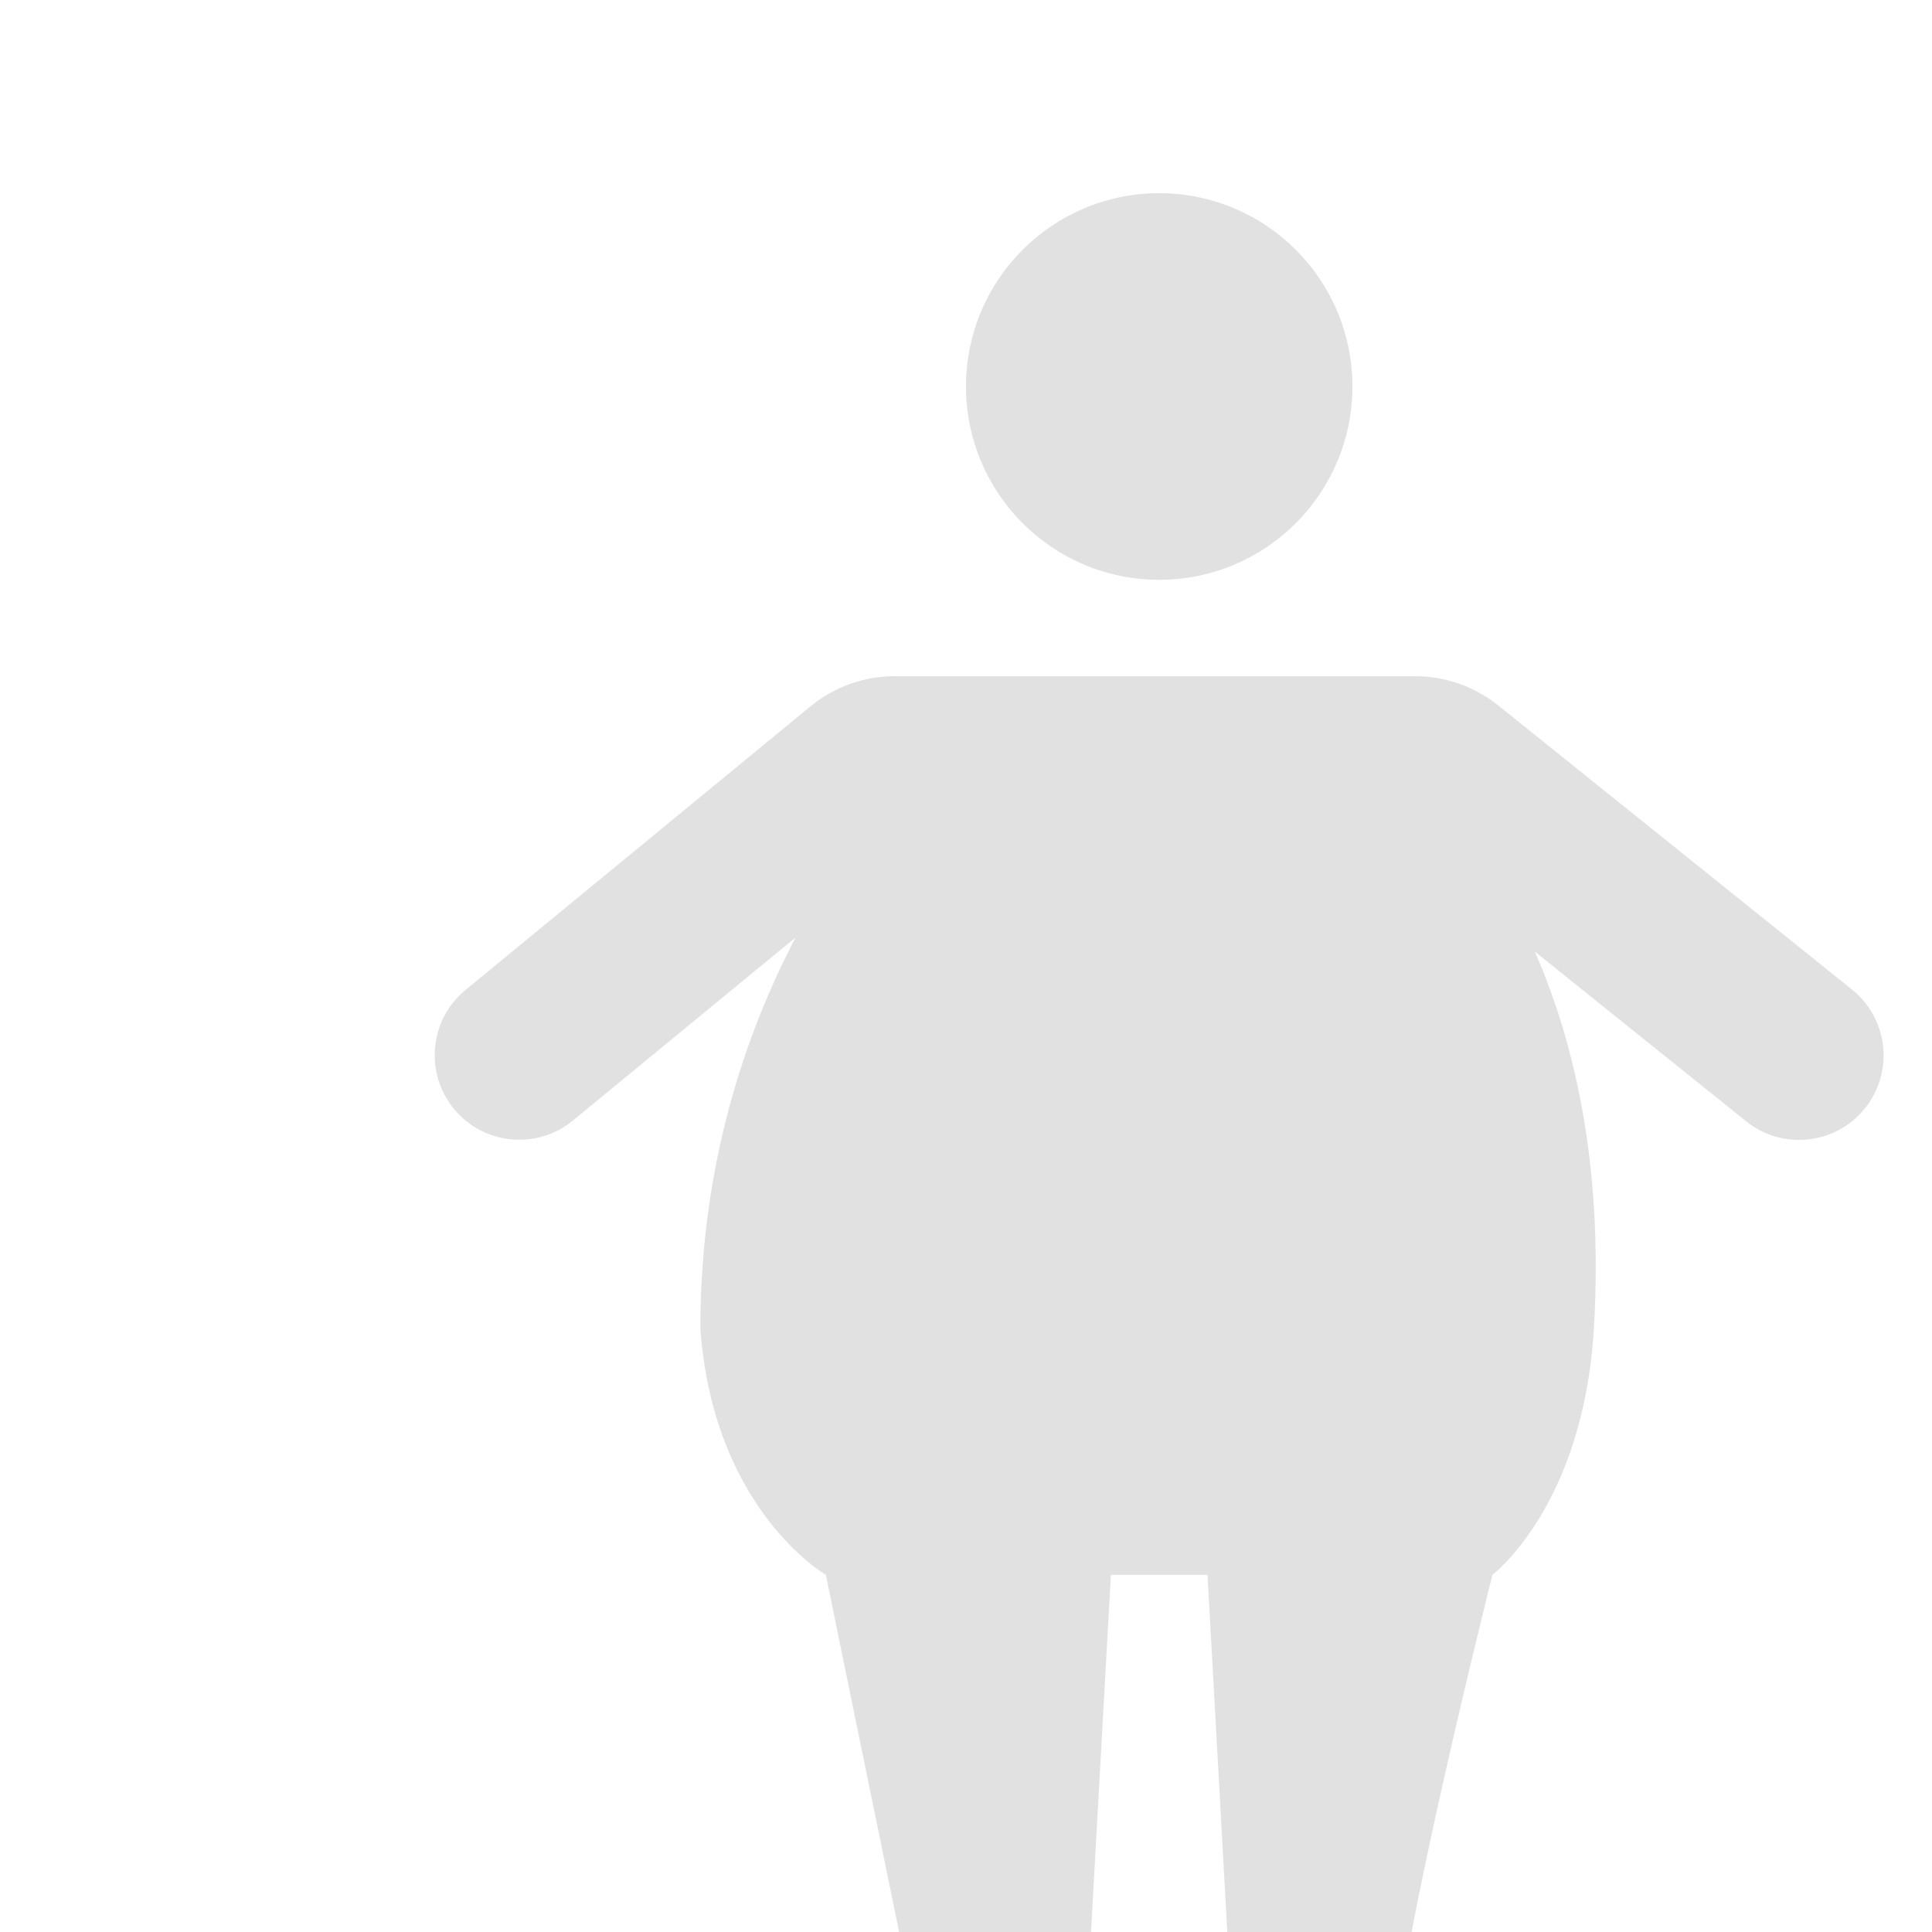
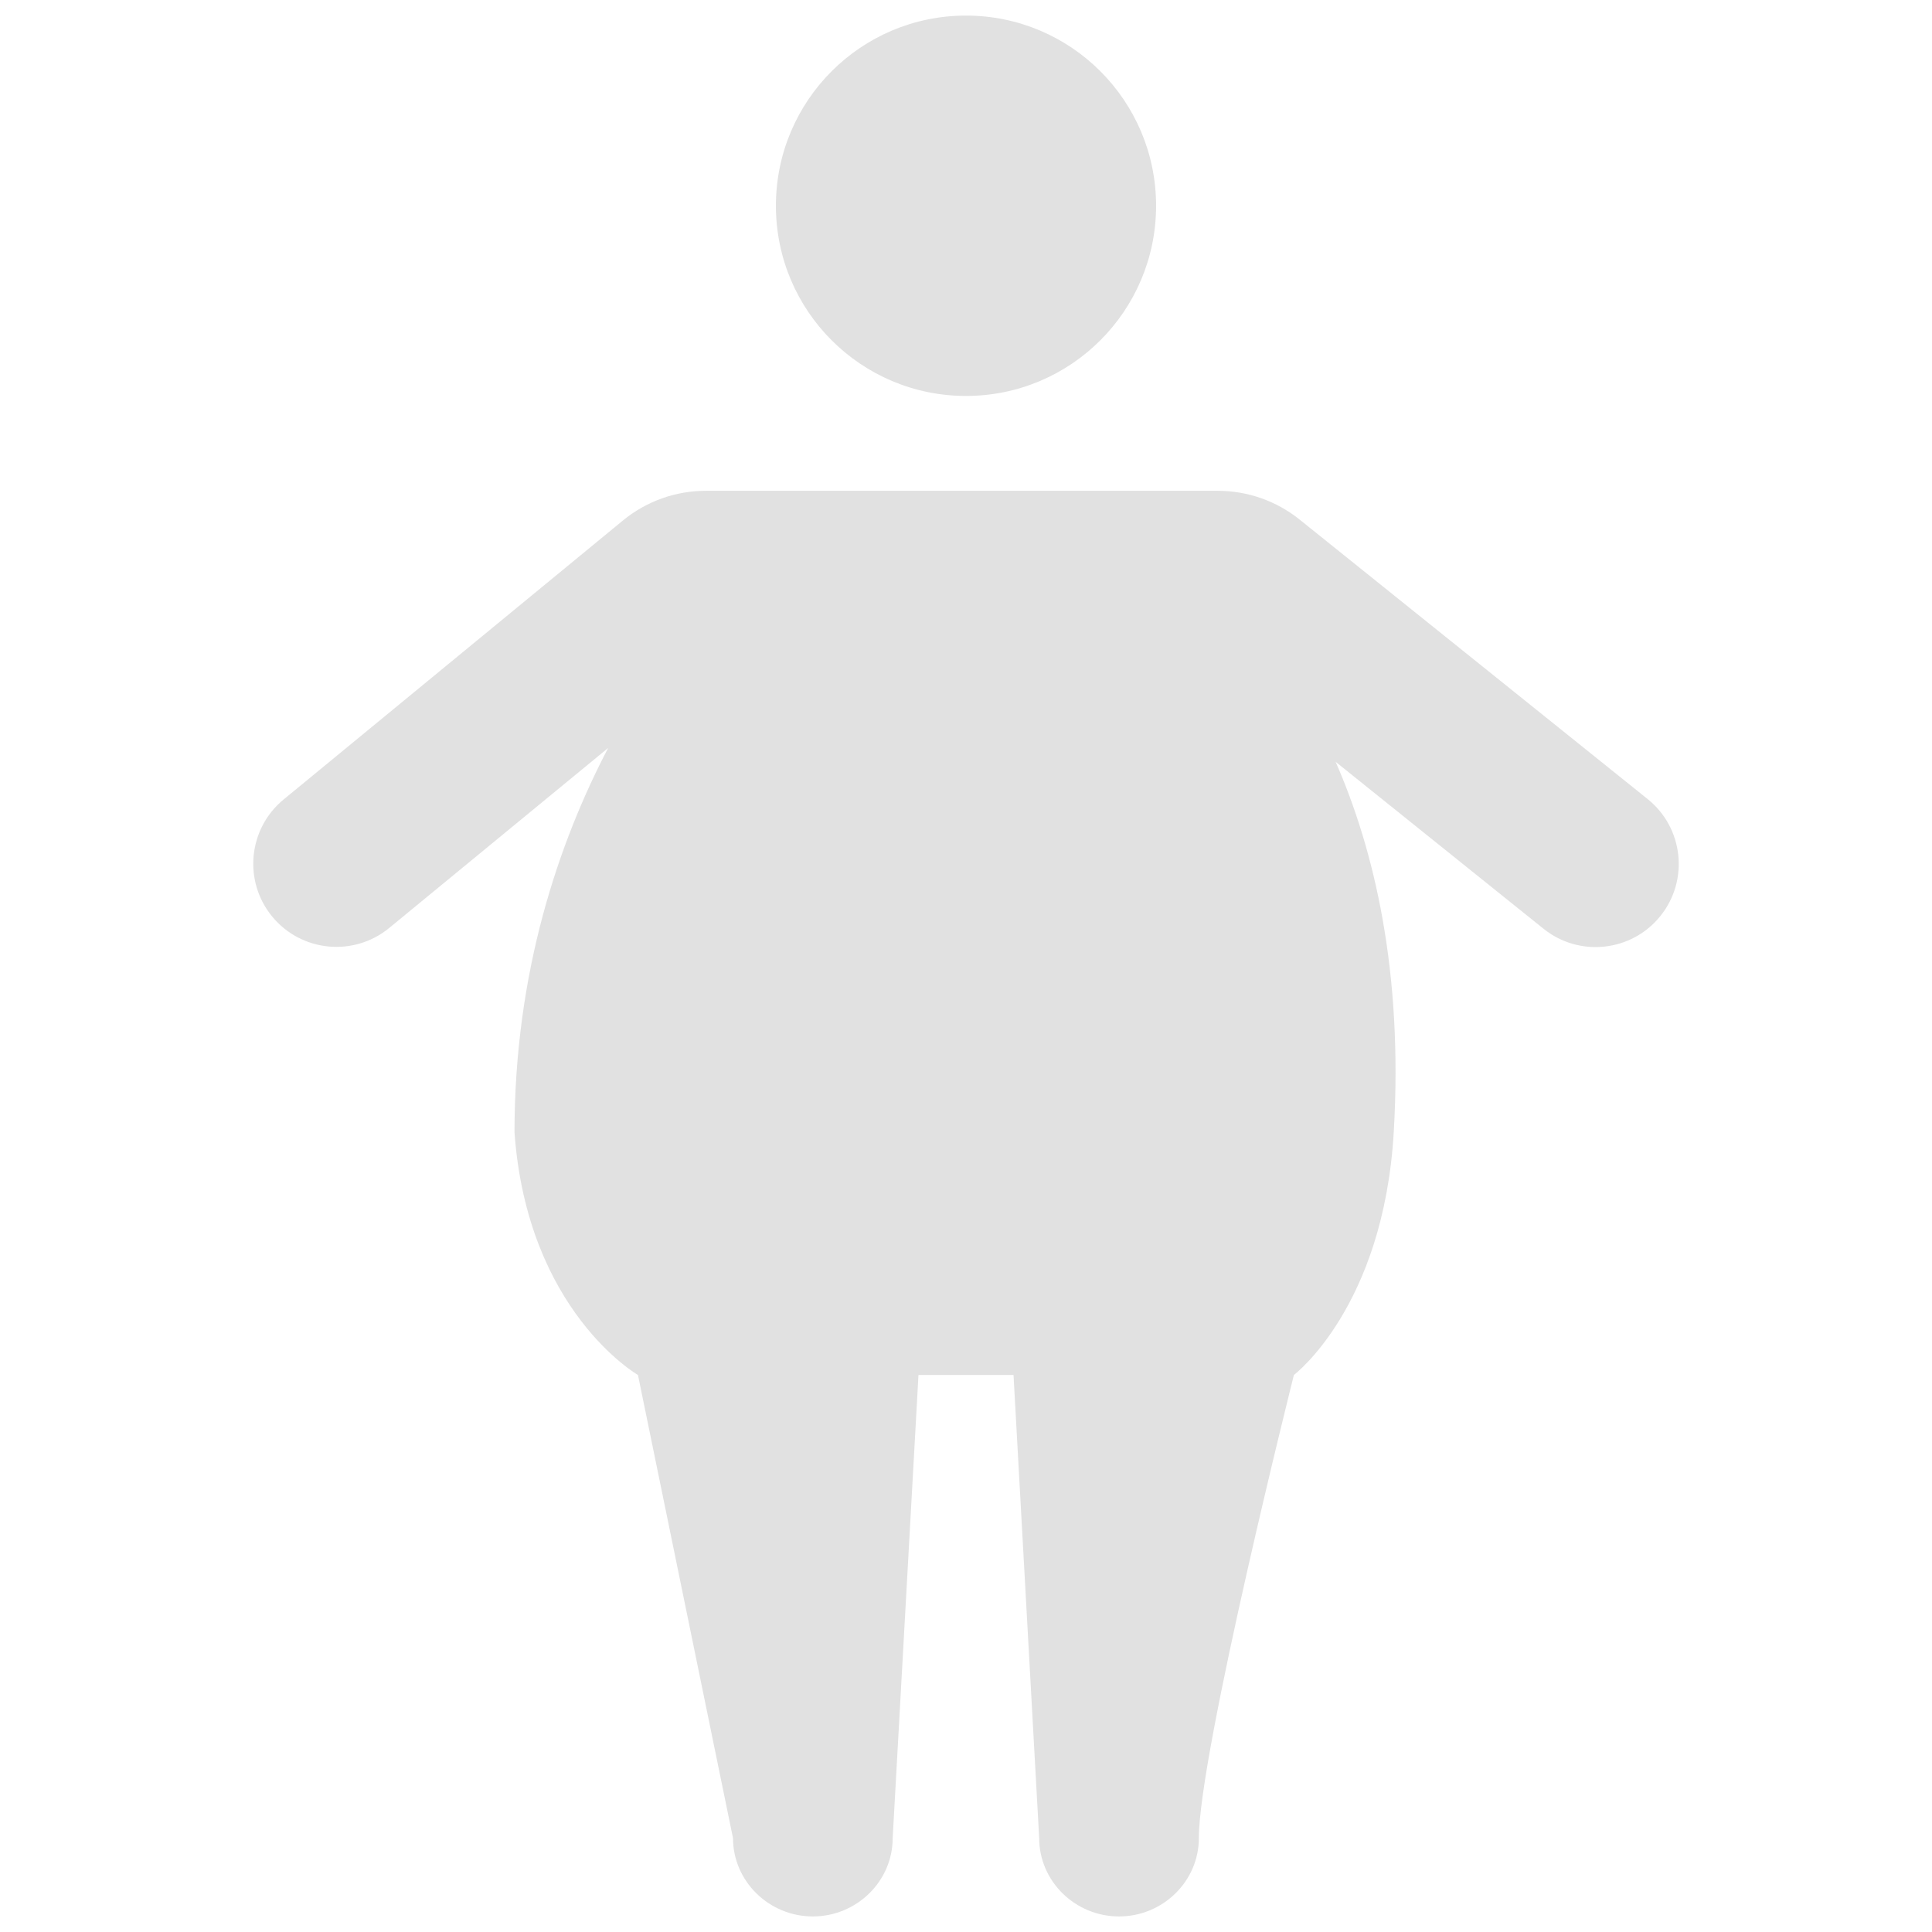
- <svg xmlns="http://www.w3.org/2000/svg" width="800px" height="800px" viewBox="0 0 40 40" fill="none">
-   <path d="M16.472 19.409L11.862 23.199C11.115 23.813 10.012 23.705 9.399 22.959C8.785 22.212 8.892 21.109 9.639 20.495L16.778 14.626C17.27 14.221 17.887 14 18.524 14H29.299C29.925 14 30.532 14.214 31.02 14.606L38.343 20.487C39.097 21.092 39.217 22.193 38.612 22.947C38.007 23.7 36.905 23.821 36.152 23.215L31.777 19.702C32.586 21.55 33.2 24.106 33 27.5C32.783 31.183 30.899 32.605 30.899 32.605C30.899 32.605 28.899 40.57 28.899 42.352C28.899 43.258 28.143 43.999 27.22 43.999C26.296 43.999 25.54 43.258 25.54 42.352L25 32.605H23L22.457 42.352C22.457 43.258 21.701 43.999 20.777 43.999C19.854 43.999 19.098 43.258 19.098 42.352L17.098 32.605C17.098 32.605 14.769 31.267 14.5 27.5C14.5 24.107 15.441 21.379 16.472 19.409Z" fill="#e1e1e1" />
-   <path d="M28 8.002C28 10.212 26.209 12.004 24 12.004C21.791 12.004 20 10.212 20 8.002C20 5.792 21.791 4 24 4C26.209 4 28 5.792 28 8.002Z" fill="#e1e1e1" />
+ <svg xmlns="http://www.w3.org/2000/svg" width="800px" height="800px" viewBox="0 0 40 40" fill="none" version="1.1" id="svg2">
+   <defs id="defs2" />
+   <g id="g2" transform="matrix(0.983878,0,0,0.983878,0.3224396,0.3709135)">
+     <path d="m 12.473,15.36 -4.61,3.79 c -0.747,0.614 -1.849,0.506 -2.463,-0.24 -0.614,-0.747 -0.506,-1.849 0.24,-2.463 l 7.139,-5.87 c 0.492,-0.405 1.109,-0.626 1.746,-0.626 h 10.774 c 0.626,0 1.234,0.214 1.722,0.606 l 7.323,5.881 c 0.754,0.605 0.874,1.707 0.269,2.46 -0.605,0.754 -1.707,0.874 -2.46,0.269 l -4.375,-3.513 c 0.809,1.847 1.423,4.404 1.223,7.798 -0.217,3.683 -2.101,5.105 -2.101,5.105 0,0 -2,7.965 -2,9.746 0,0.906 -0.756,1.648 -1.68,1.648 -0.924,0 -1.68,-0.742 -1.68,-1.648 l -0.54,-9.746 h -2 l -0.543,9.746 c 0,0.906 -0.756,1.648 -1.68,1.648 -0.924,0 -1.68,-0.742 -1.68,-1.648 l -2,-9.746 c 0,0 -2.329,-1.338 -2.598,-5.105 0,-3.393 0.941,-6.121 1.972,-8.091 z" fill="#e1e1e1" id="path1" />
+     <path d="m 24,3.953 c 0,2.21 -1.791,4.002 -4,4.002 -2.209,0 -4,-1.792 -4,-4.002 0,-2.21 1.791,-4.002 4,-4.002 2.209,0 4,1.792 4,4.002 z" fill="#e1e1e1" id="path2" />
+   </g>
</svg>
